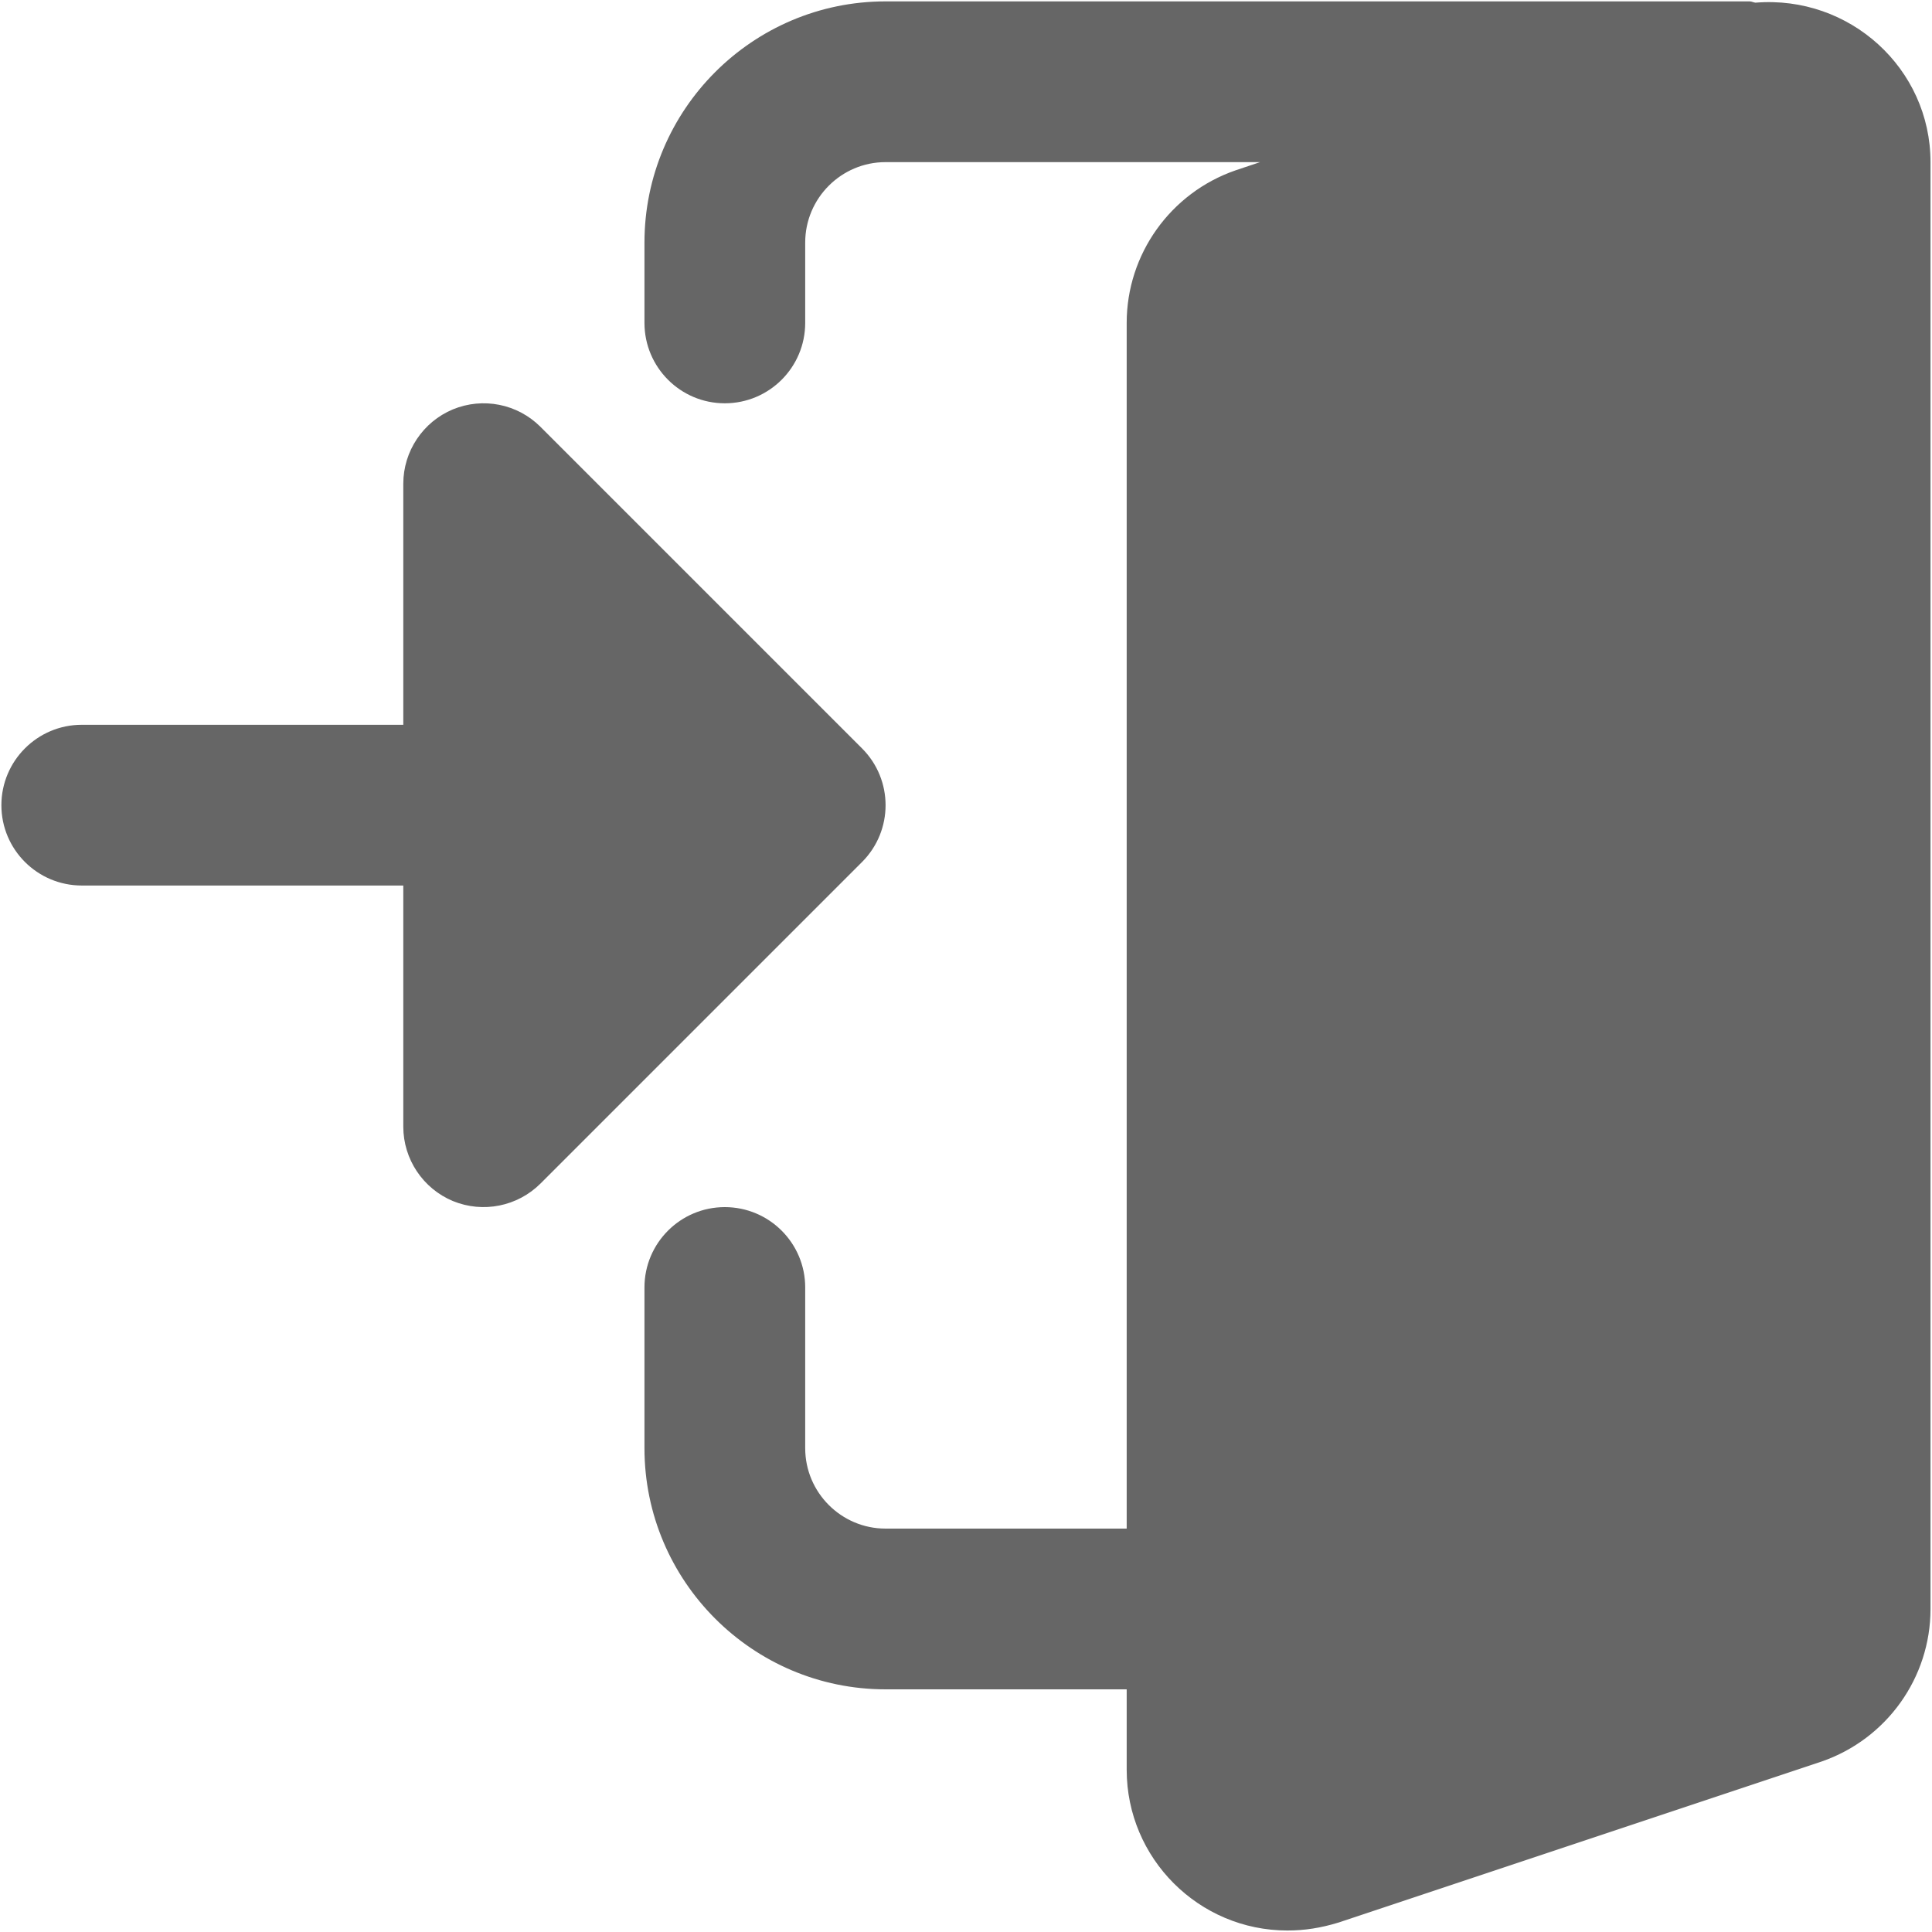
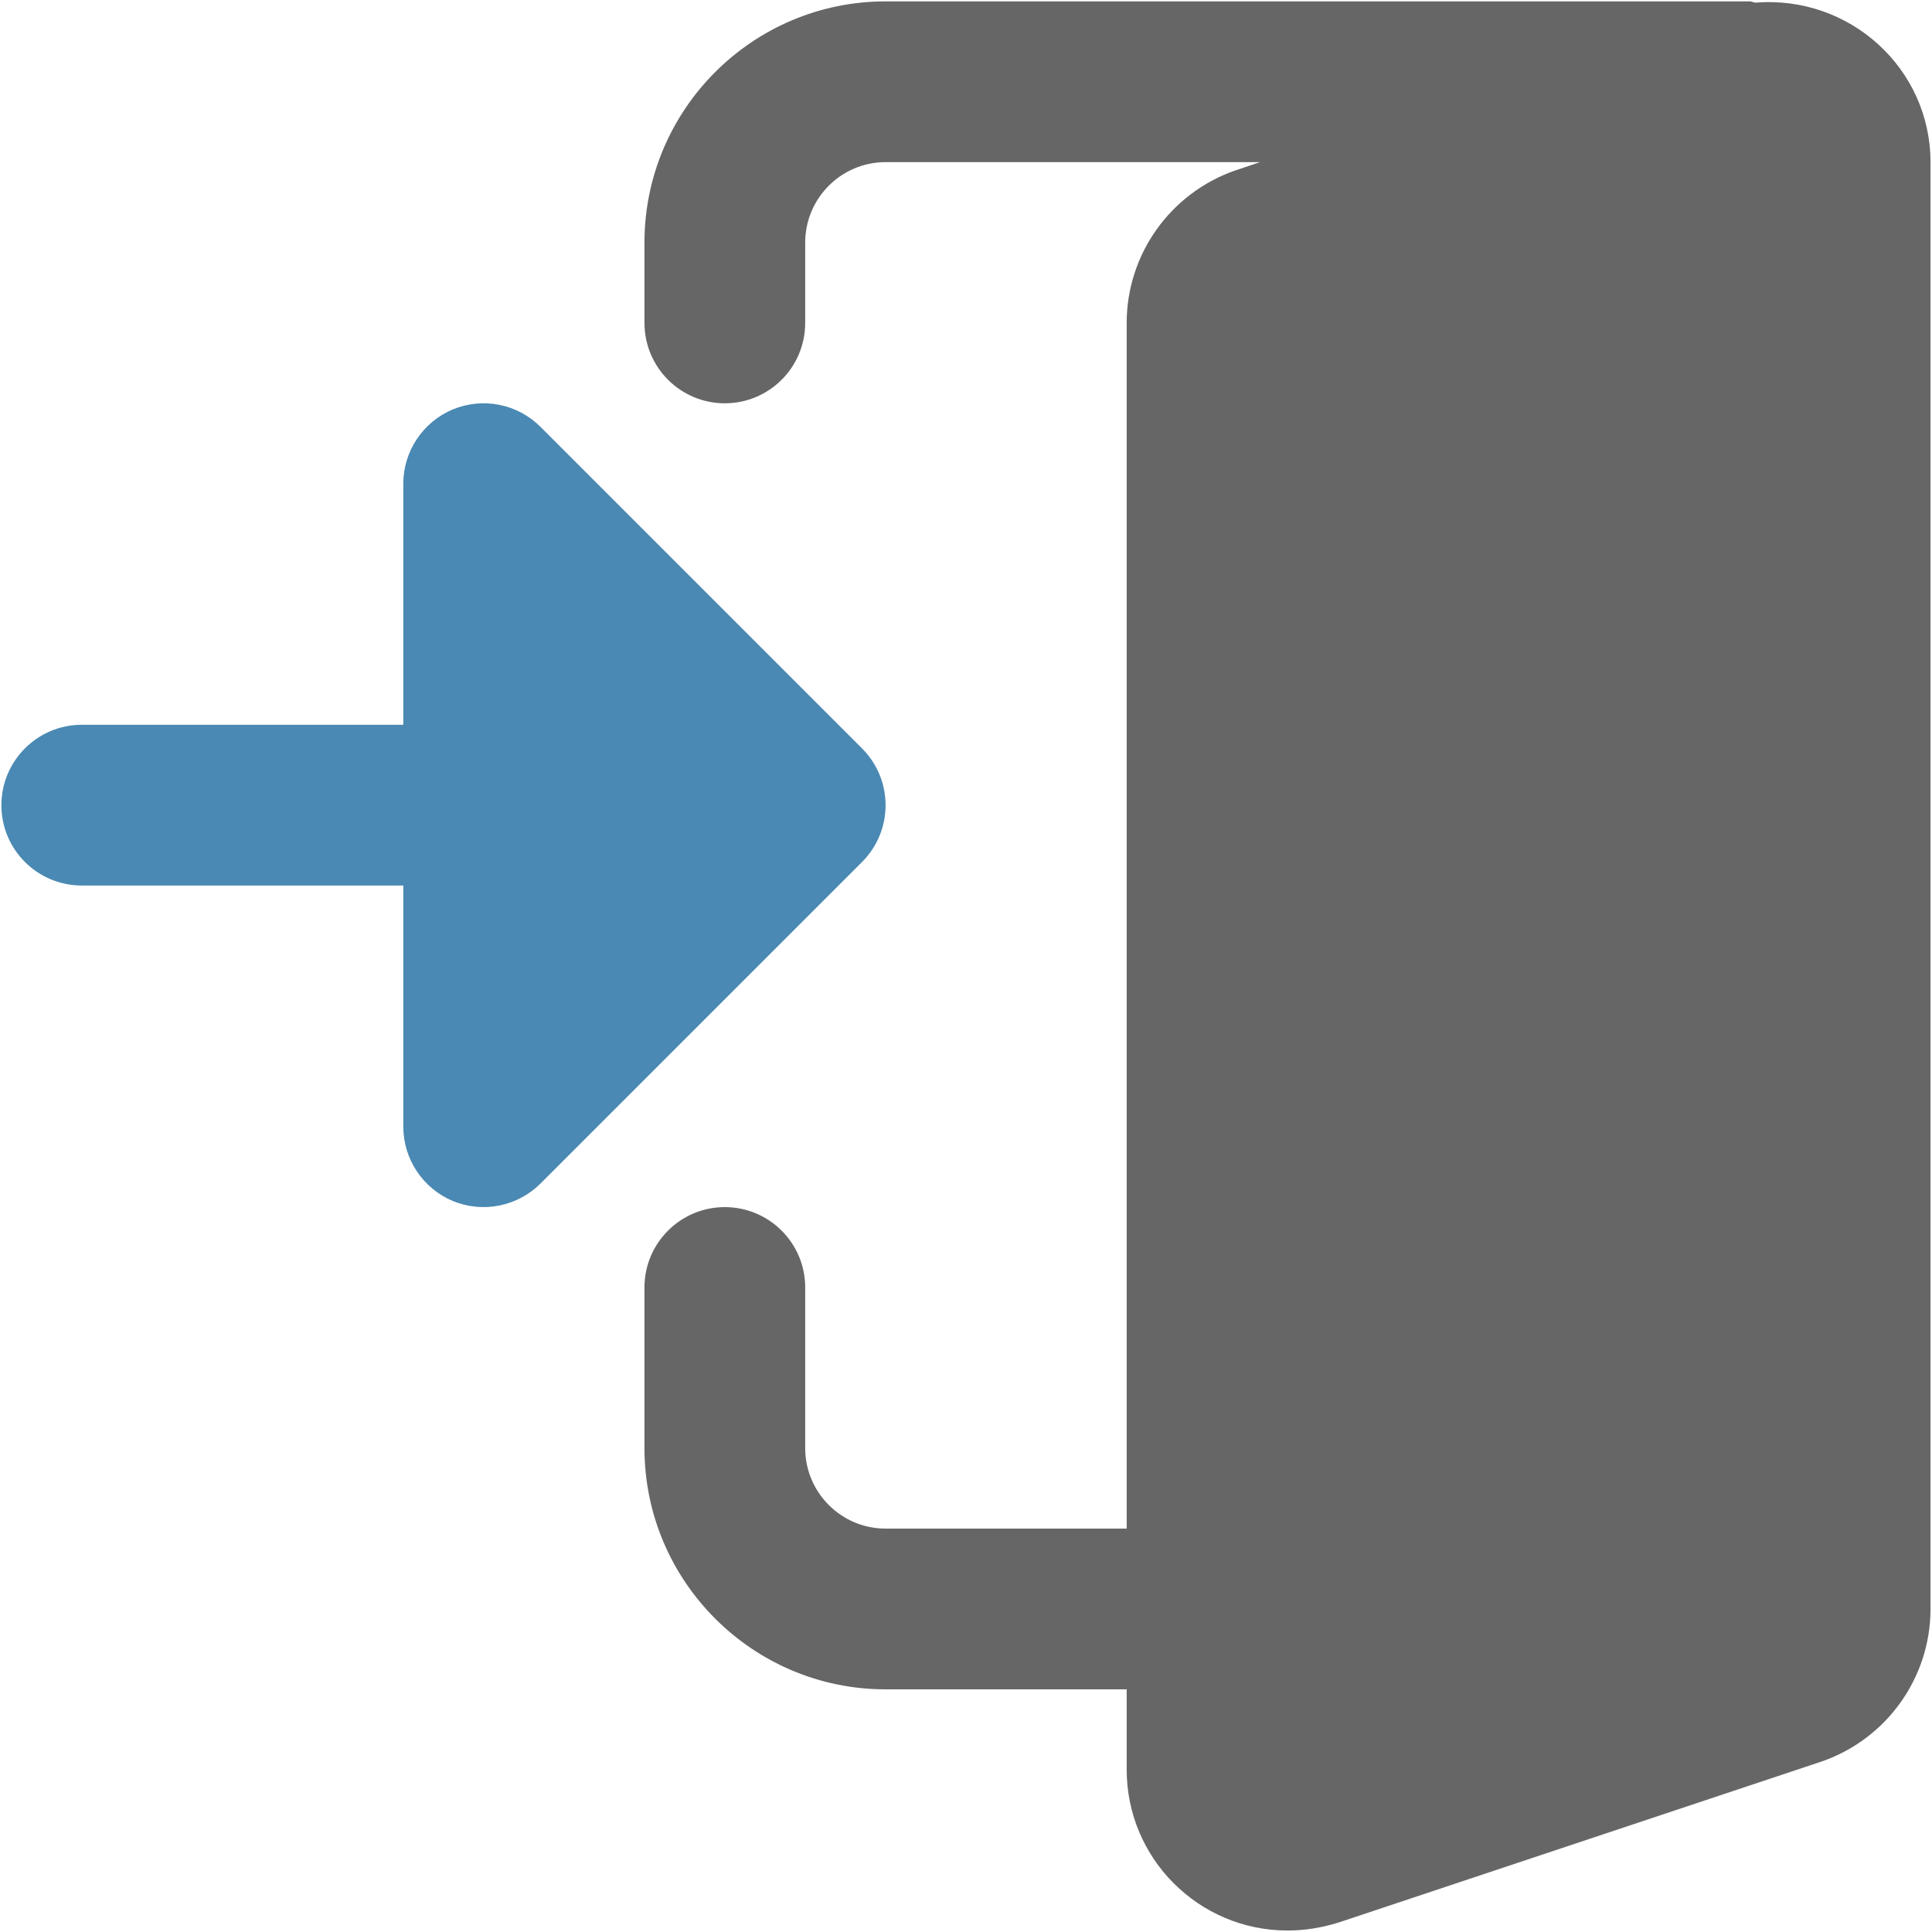
<svg xmlns="http://www.w3.org/2000/svg" width="180.89mm" height="180.89mm" fill-rule="evenodd" stroke-linejoin="round" stroke-width="28.222" preserveAspectRatio="xMidYMid" version="1.2" viewBox="0 0 18089 18089" xml:space="preserve">
-   <g class="SlideGroup" fill="#666">
-     <path d="m16436 25c-19-2-35-12-54-12h-8091c-1244 0-2257 1013-2257 2258v752c0 416 337 753 752 753 416 0 753-337 753-753v-752c0-415 338-753 752-753h3507l-230 77c-609 211-1019 785-1019 1428v11289h-2258c-414 0-752-338-752-753v-1505c0-415-337-752-753-752-415 0-752 337-752 752v1505c0 1245 1013 2258 2257 2258h2258v753c0 830 675 1505 1505 1505 161 0 314-24 480-75l4521-1507c610-211 1020-785 1020-1428v-13547c0-877-757-1565-1639-1493z" />
-     <path d="m8071 7007-3010-3010c-216-216-539-280-821-164-280 117-464 392-464 696v2257h-3010c-416 0-753 338-753 753s337 752 753 752h3010v2258c0 304 184 579 464 696 282 116 605 51 821-164l3010-3010c294-294 294-770 0-1064z" />
-   </g>
+   <path d="m16436 25c-19-2-35-12-54-12h-8091c-1244 0-2257 1013-2257 2258v752c0 416 337 753 752 753 416 0 753-337 753-753v-752c0-415 338-753 752-753h3507l-230 77c-609 211-1019 785-1019 1428v11289h-2258c-414 0-752-338-752-753v-1505c0-415-337-752-753-752-415 0-752 337-752 752v1505c0 1245 1013 2258 2257 2258h2258v753c0 830 675 1505 1505 1505 161 0 314-24 480-75l4521-1507c610-211 1020-785 1020-1428v-13547c0-877-757-1565-1639-1493z" fill="#666" />
+   <path d="m8071 7007-3010-3010c-216-216-539-280-821-164-280 117-464 392-464 696v2257h-3010c-416 0-753 338-753 753s337 752 753 752h3010v2258c0 304 184 579 464 696 282 116 605 51 821-164l3010-3010c294-294 294-770 0-1064z" fill="#4a89b3" />
</svg>
